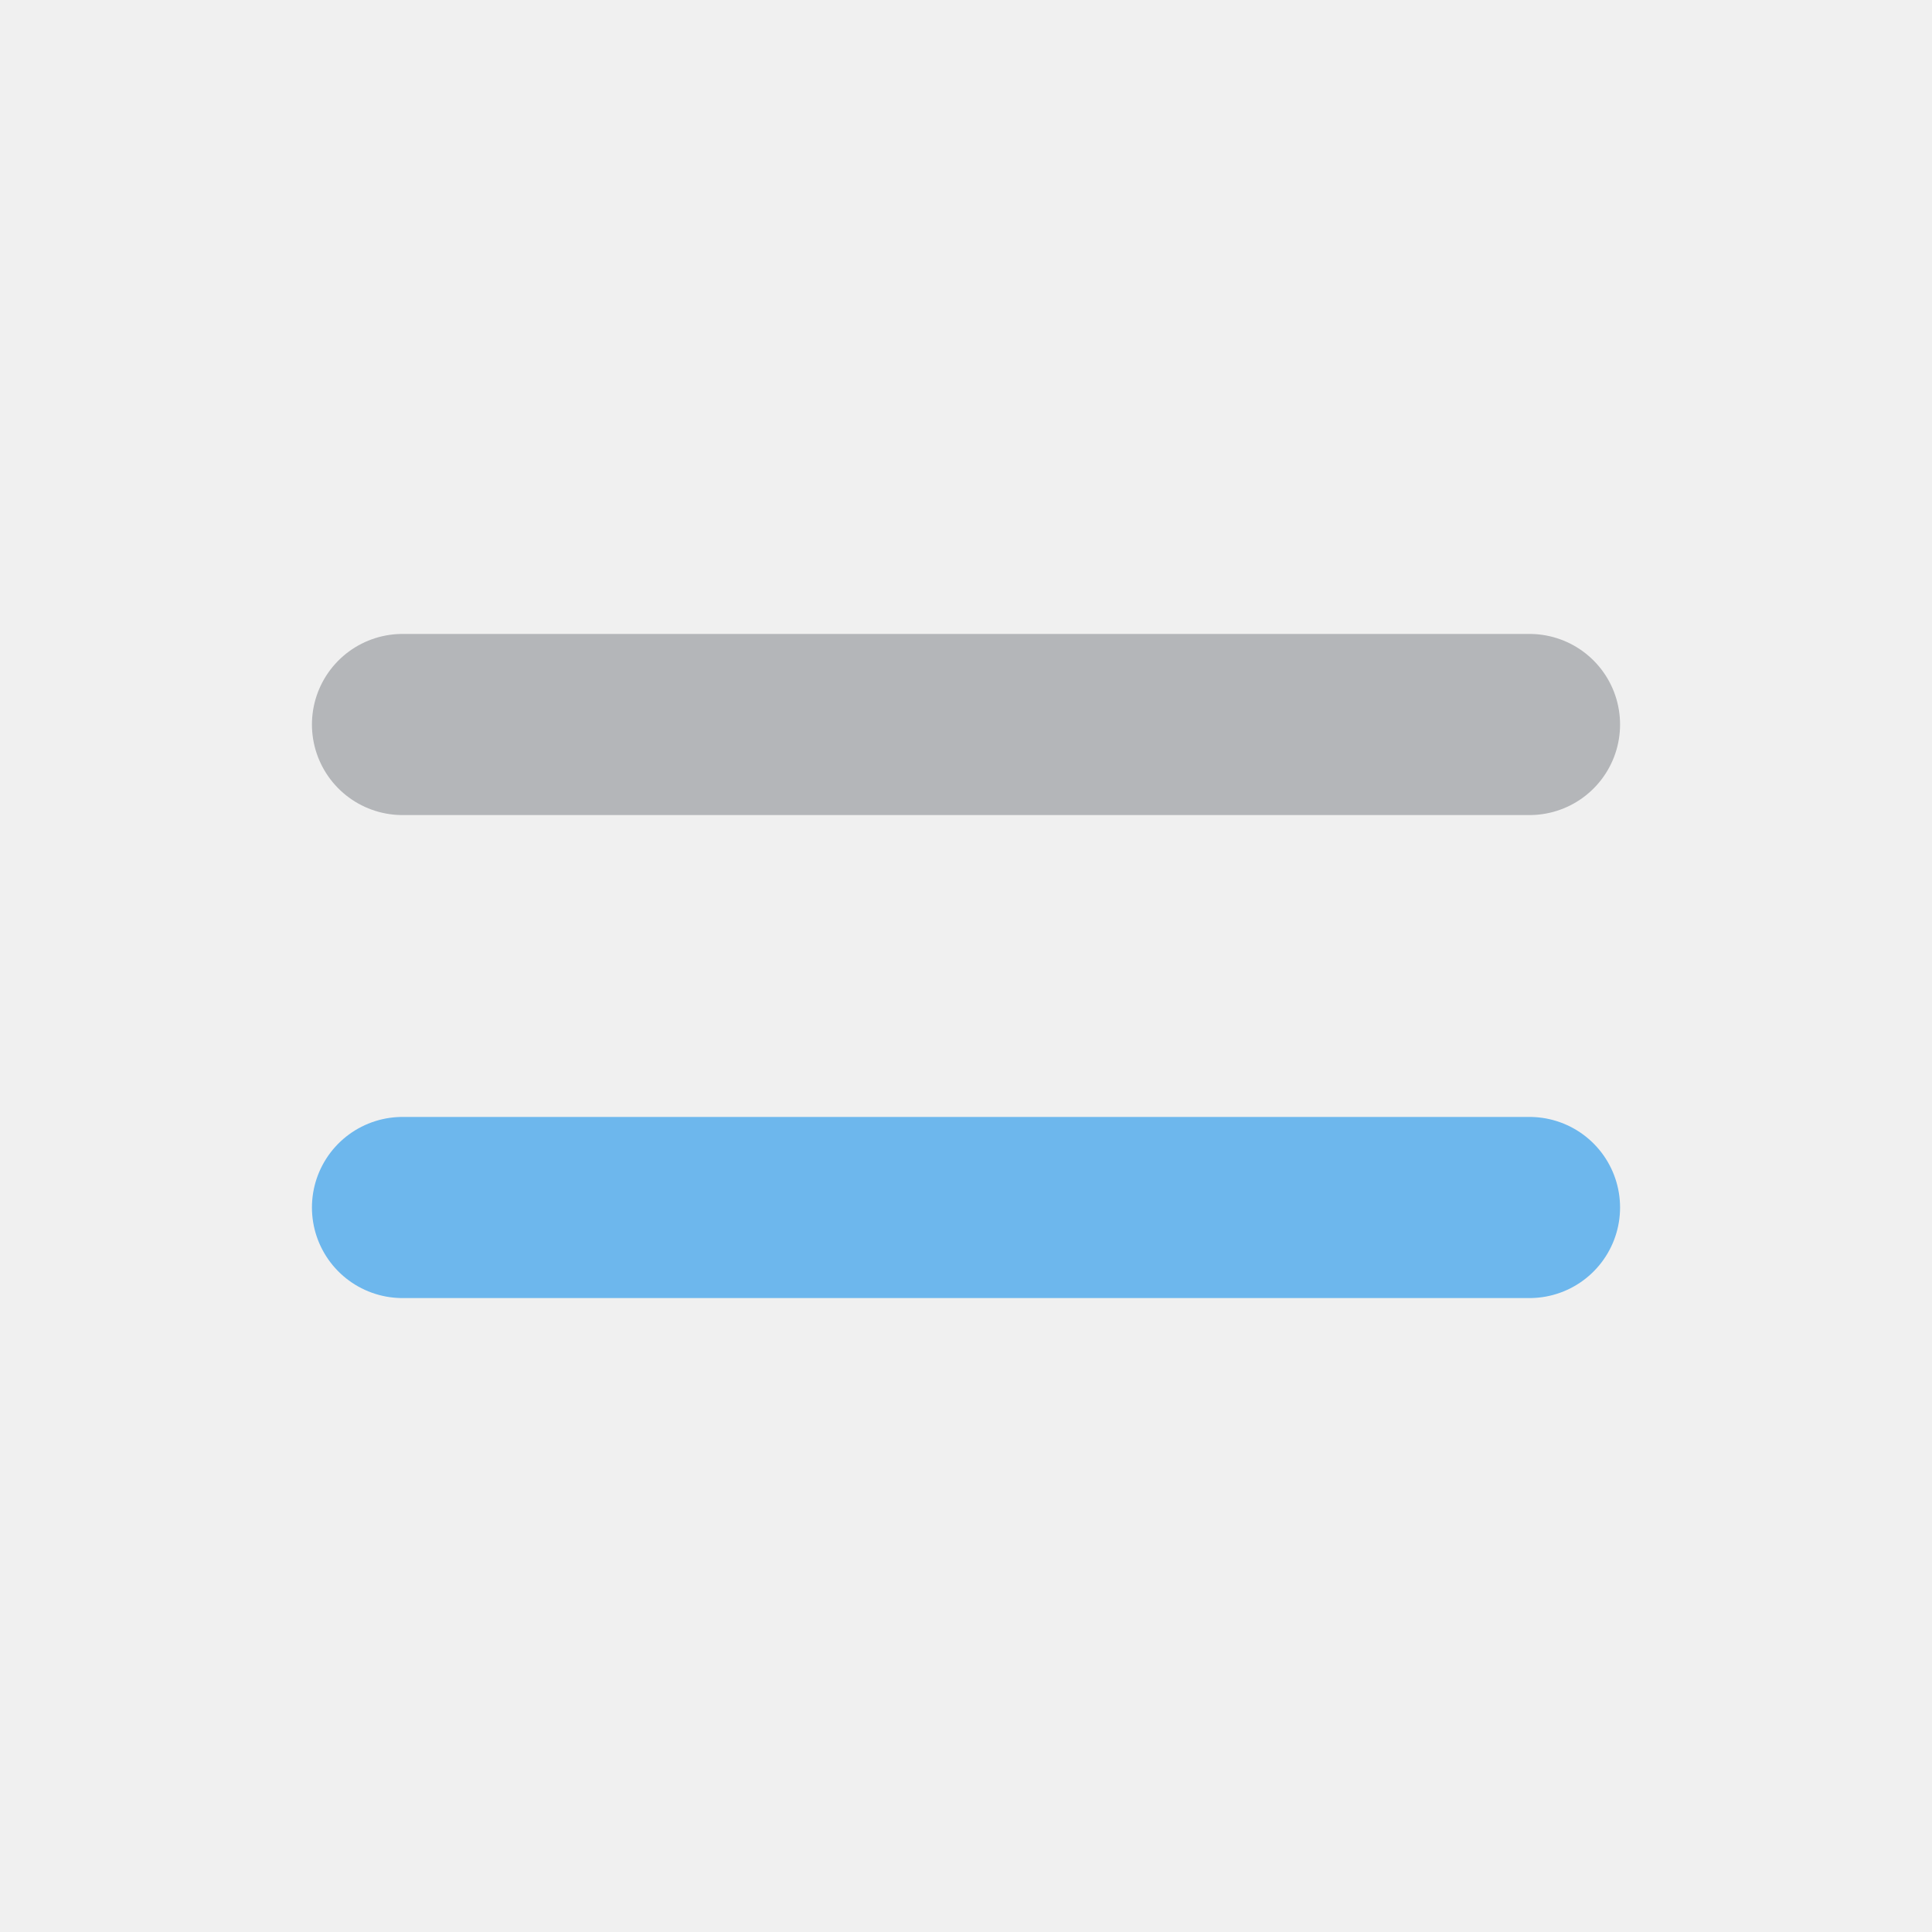
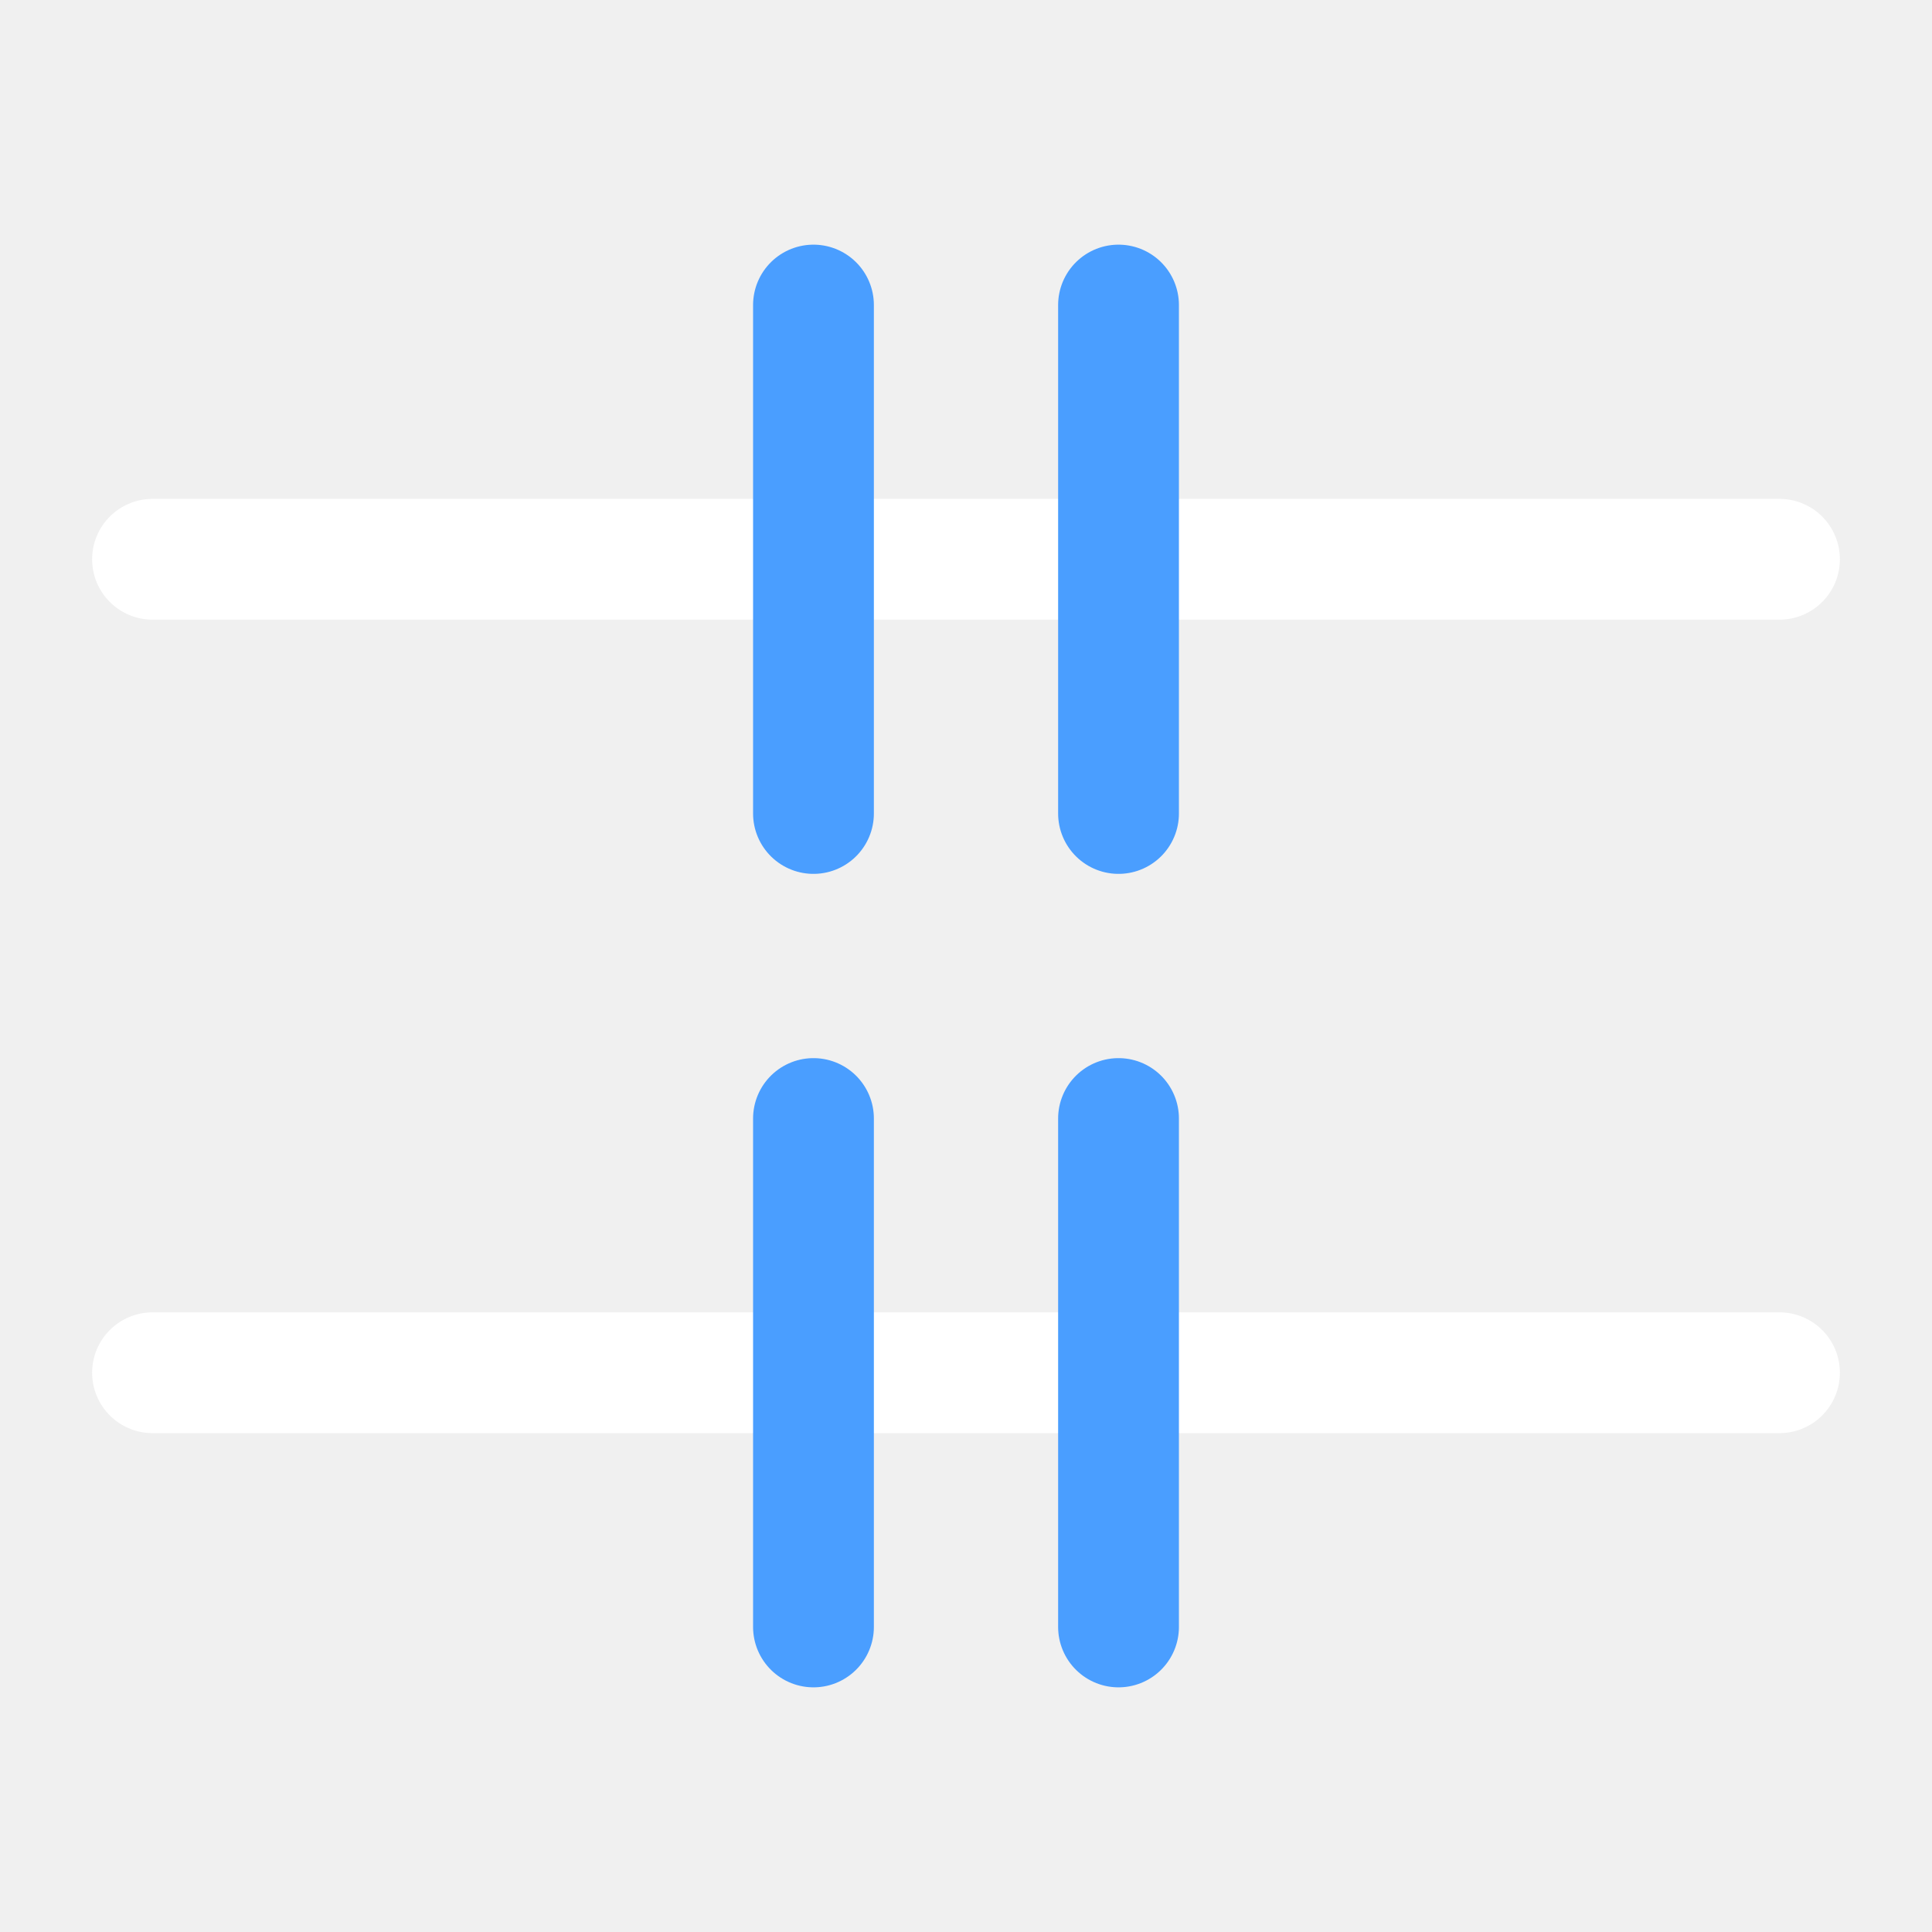
- <svg xmlns="http://www.w3.org/2000/svg" viewBox="0 0 24 24" width="64" height="64">
-   <line x1="5" y1="9" x2="19" y2="9" stroke="#B4B6B9" stroke-width="2.25" stroke-linecap="round" />
-   <line x1="5" y1="15" x2="19" y2="15" stroke="#6DB7ED" stroke-width="2.25" stroke-linecap="round" />
+ <svg xmlns="http://www.w3.org/2000/svg" width="16" height="16" viewBox="2.5 2.5 19 19" fill="none" stroke="#ffffff" stroke-width="1.188" stroke-linecap="round" stroke-linejoin="round">
+   <g>
+     <path d="M4 8h16M4 16h16" />
+     <path d="M10.5 5.5v5M13.5 5.5v5M10.5 13.5v5M13.5 13.5v5" stroke="#4a9eff" />
+   </g>
</svg>
